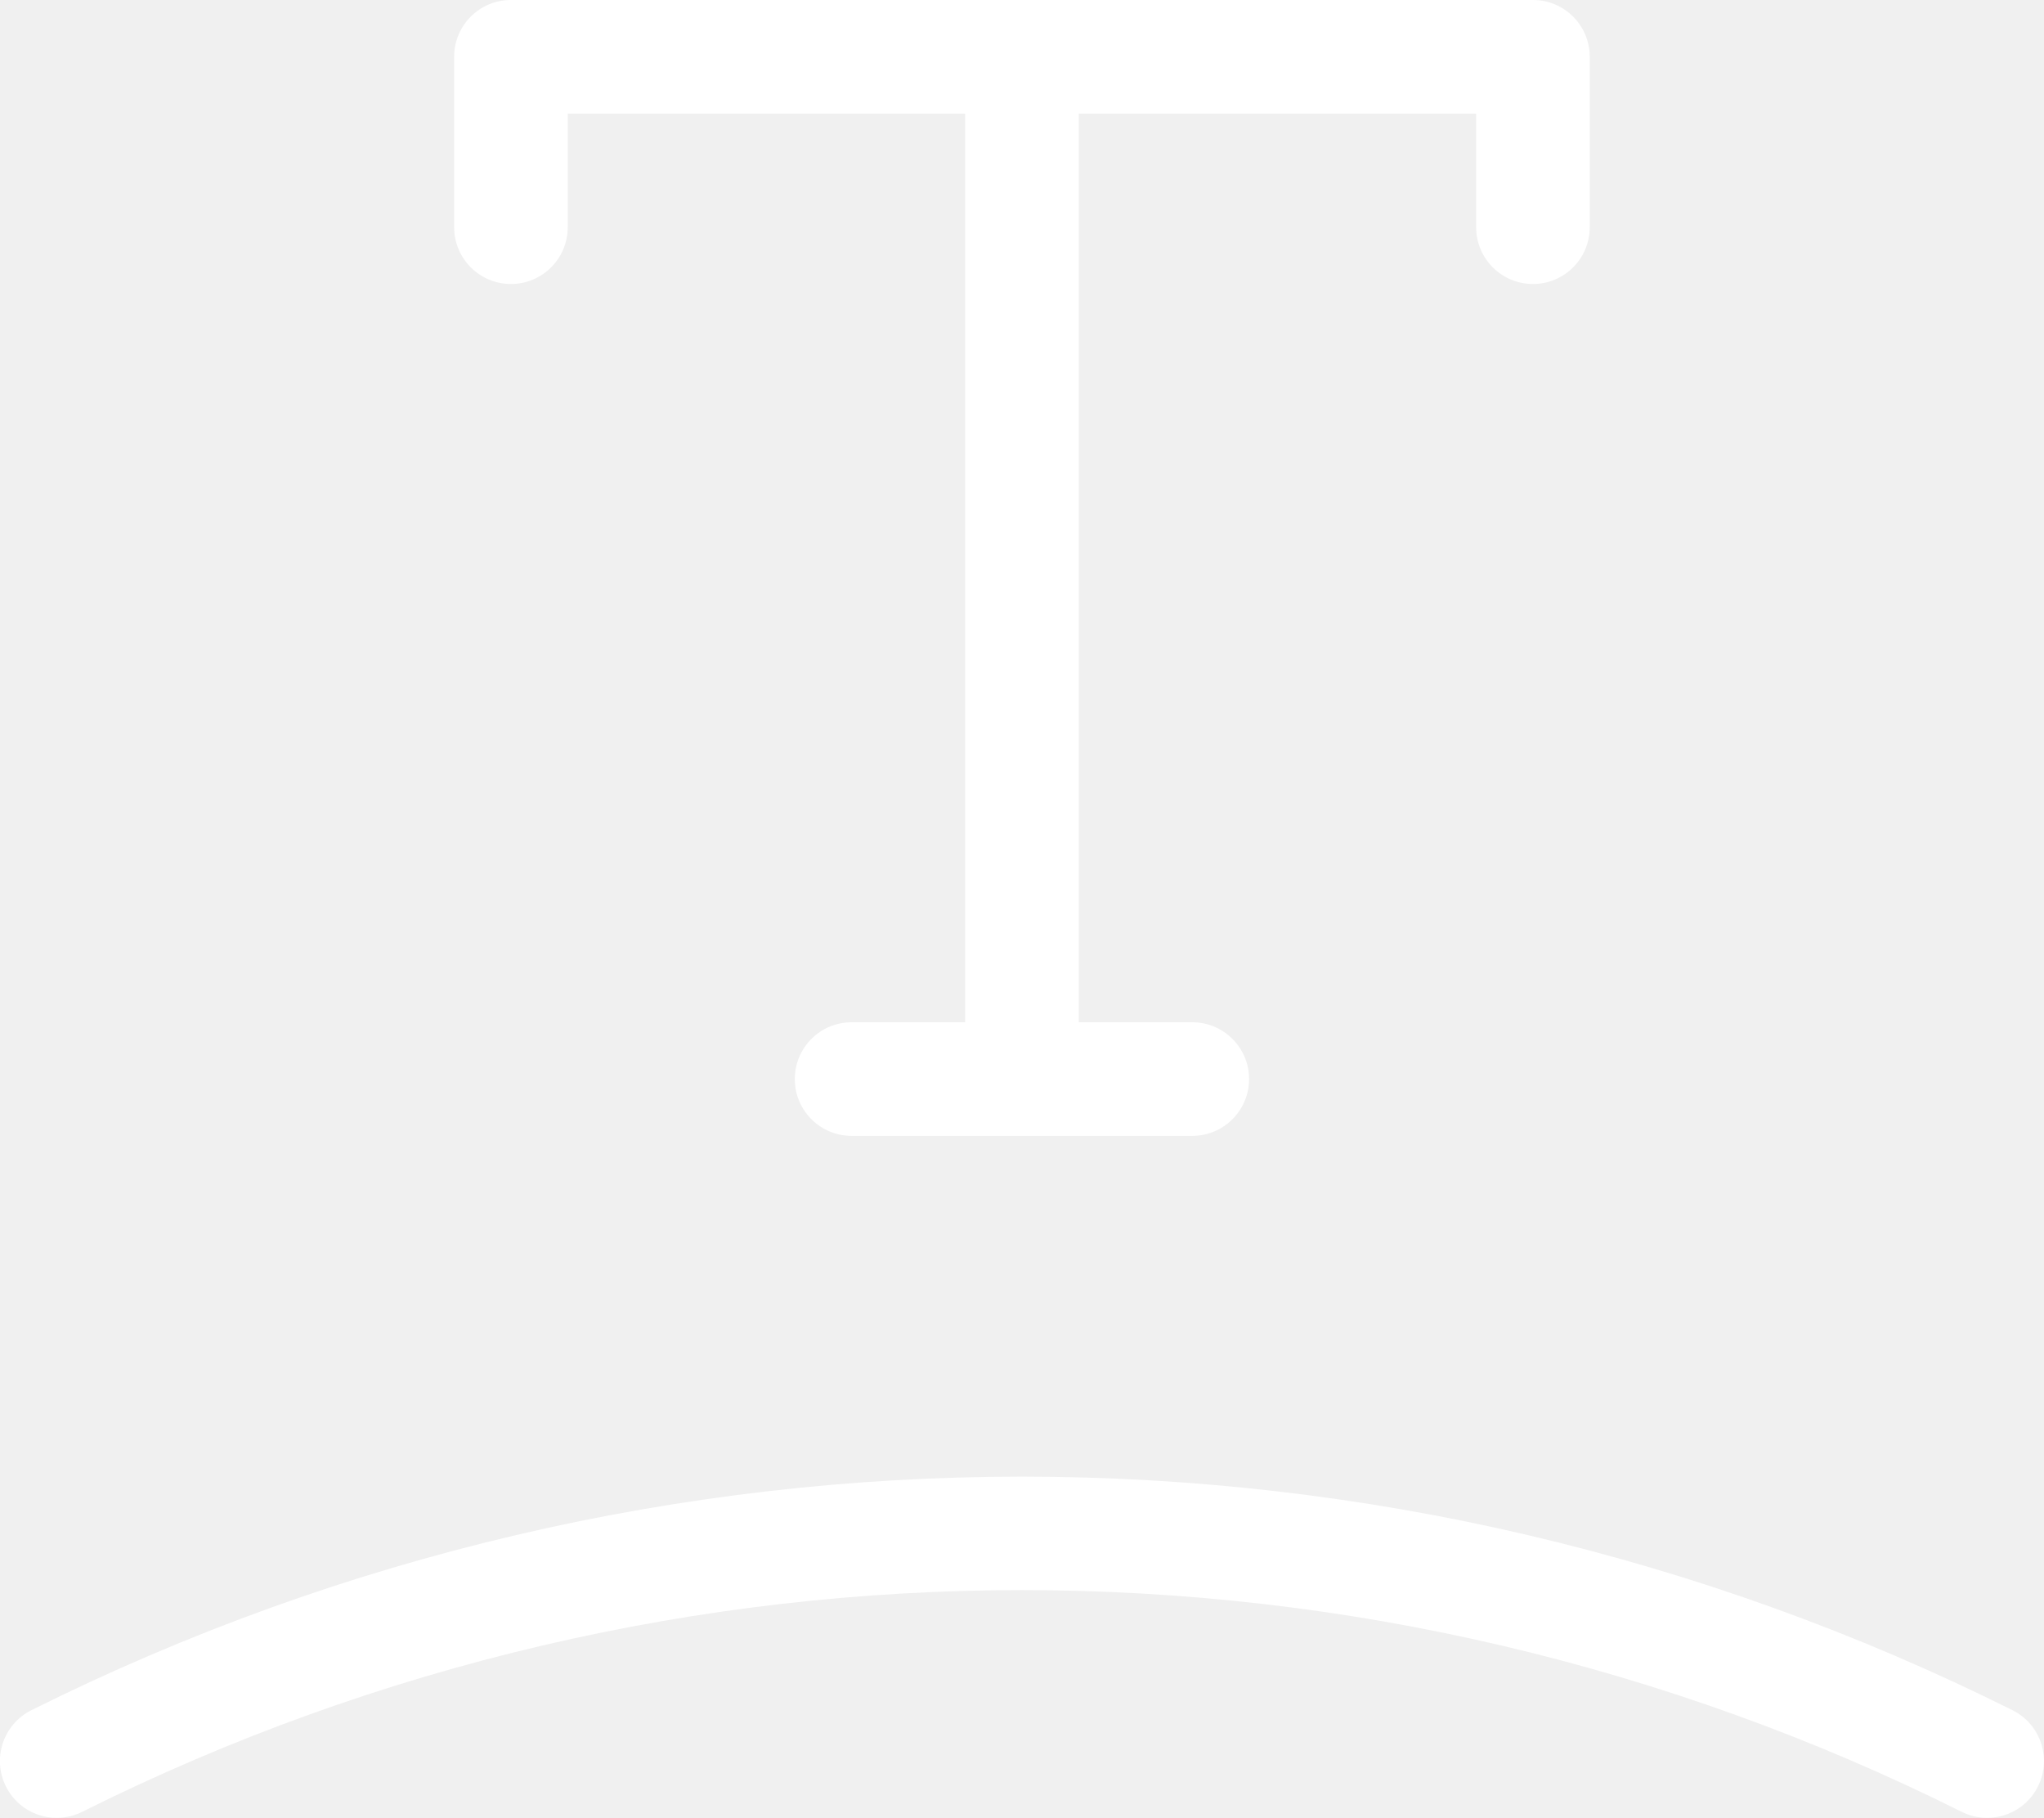
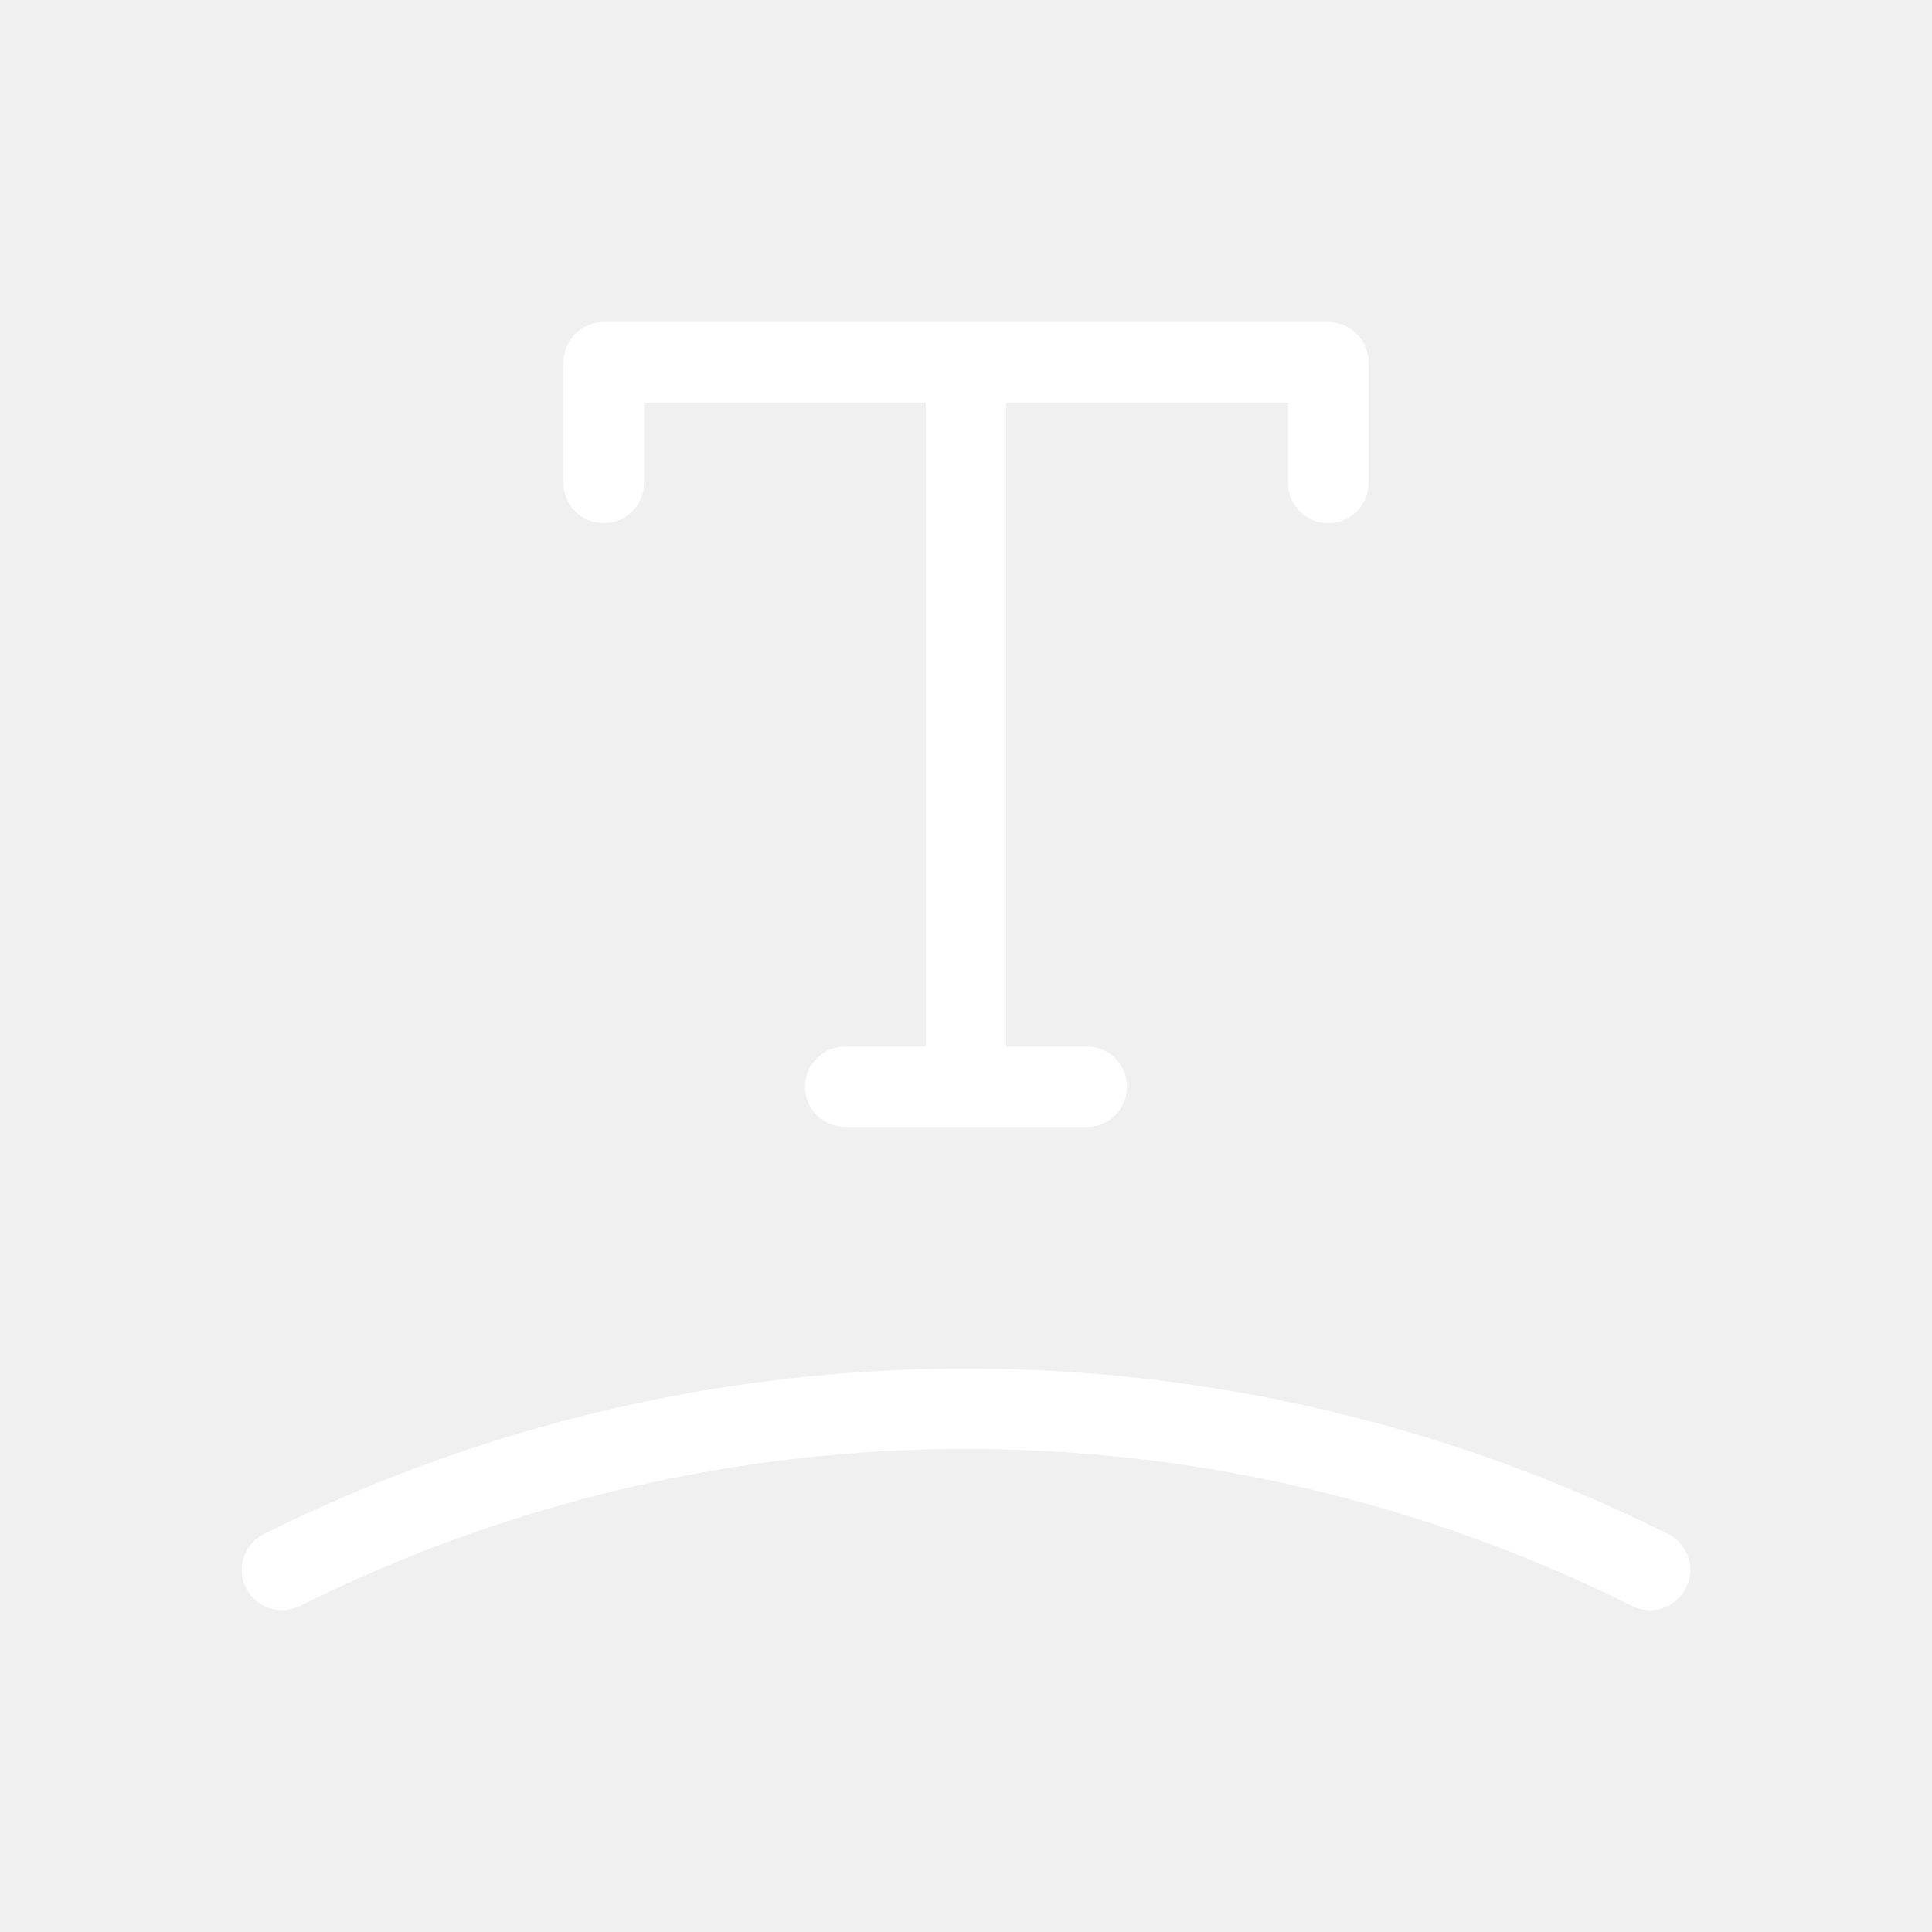
- <svg width="16" height="14.222" fill="none" viewBox="0 0 16 14.222" data-fpl-icon-size="24L">
-   <path data-svg-property="fill" fill="white" d="M0.245 13.384a17.36 17.36 0 0 1 15.509 0 0.444 0.444 0 0 1-0.398 0.795 16.462 16.462 0 0 0-14.713 0 0.444 0.444 0 0 1-0.398-0.795M12 0a0.444 0.444 0 0 1 0.444 0.444V1.778a0.444 0.444 0 0 1-0.889 0V0.889h-3.111v7.111h0.889a0.444 0.444 0 0 1 0 0.889h-2.667a0.444 0.444 0 0 1 0-0.889h0.889V0.889H4.444v0.889a0.444 0.444 0 0 1-0.889 0V0.444a0.444 0.444 0 0 1 0.444-0.444z" />
+ <svg width="24" height="24" fill="none" viewBox="0 0 24 24" data-fpl-icon-size="24L">
+   <path data-svg-property="fill" fill="white" d="M3.276 19.057a19.53 19.53 0 0 1 17.448 0 .5.5 0 0 1-.448.894 18.52 18.52 0 0 0-16.552 0 .5.5 0 0 1-.448-.894M16.5 4a.5.5 0 0 1 .5.5V6a.5.5 0 0 1-1 0V5h-3.5v8h1a.5.5 0 0 1 0 1h-3a.5.5 0 0 1 0-1h1V5H8v1a.5.5 0 0 1-1 0V4.5a.5.5 0 0 1 .5-.5z" />
</svg>
